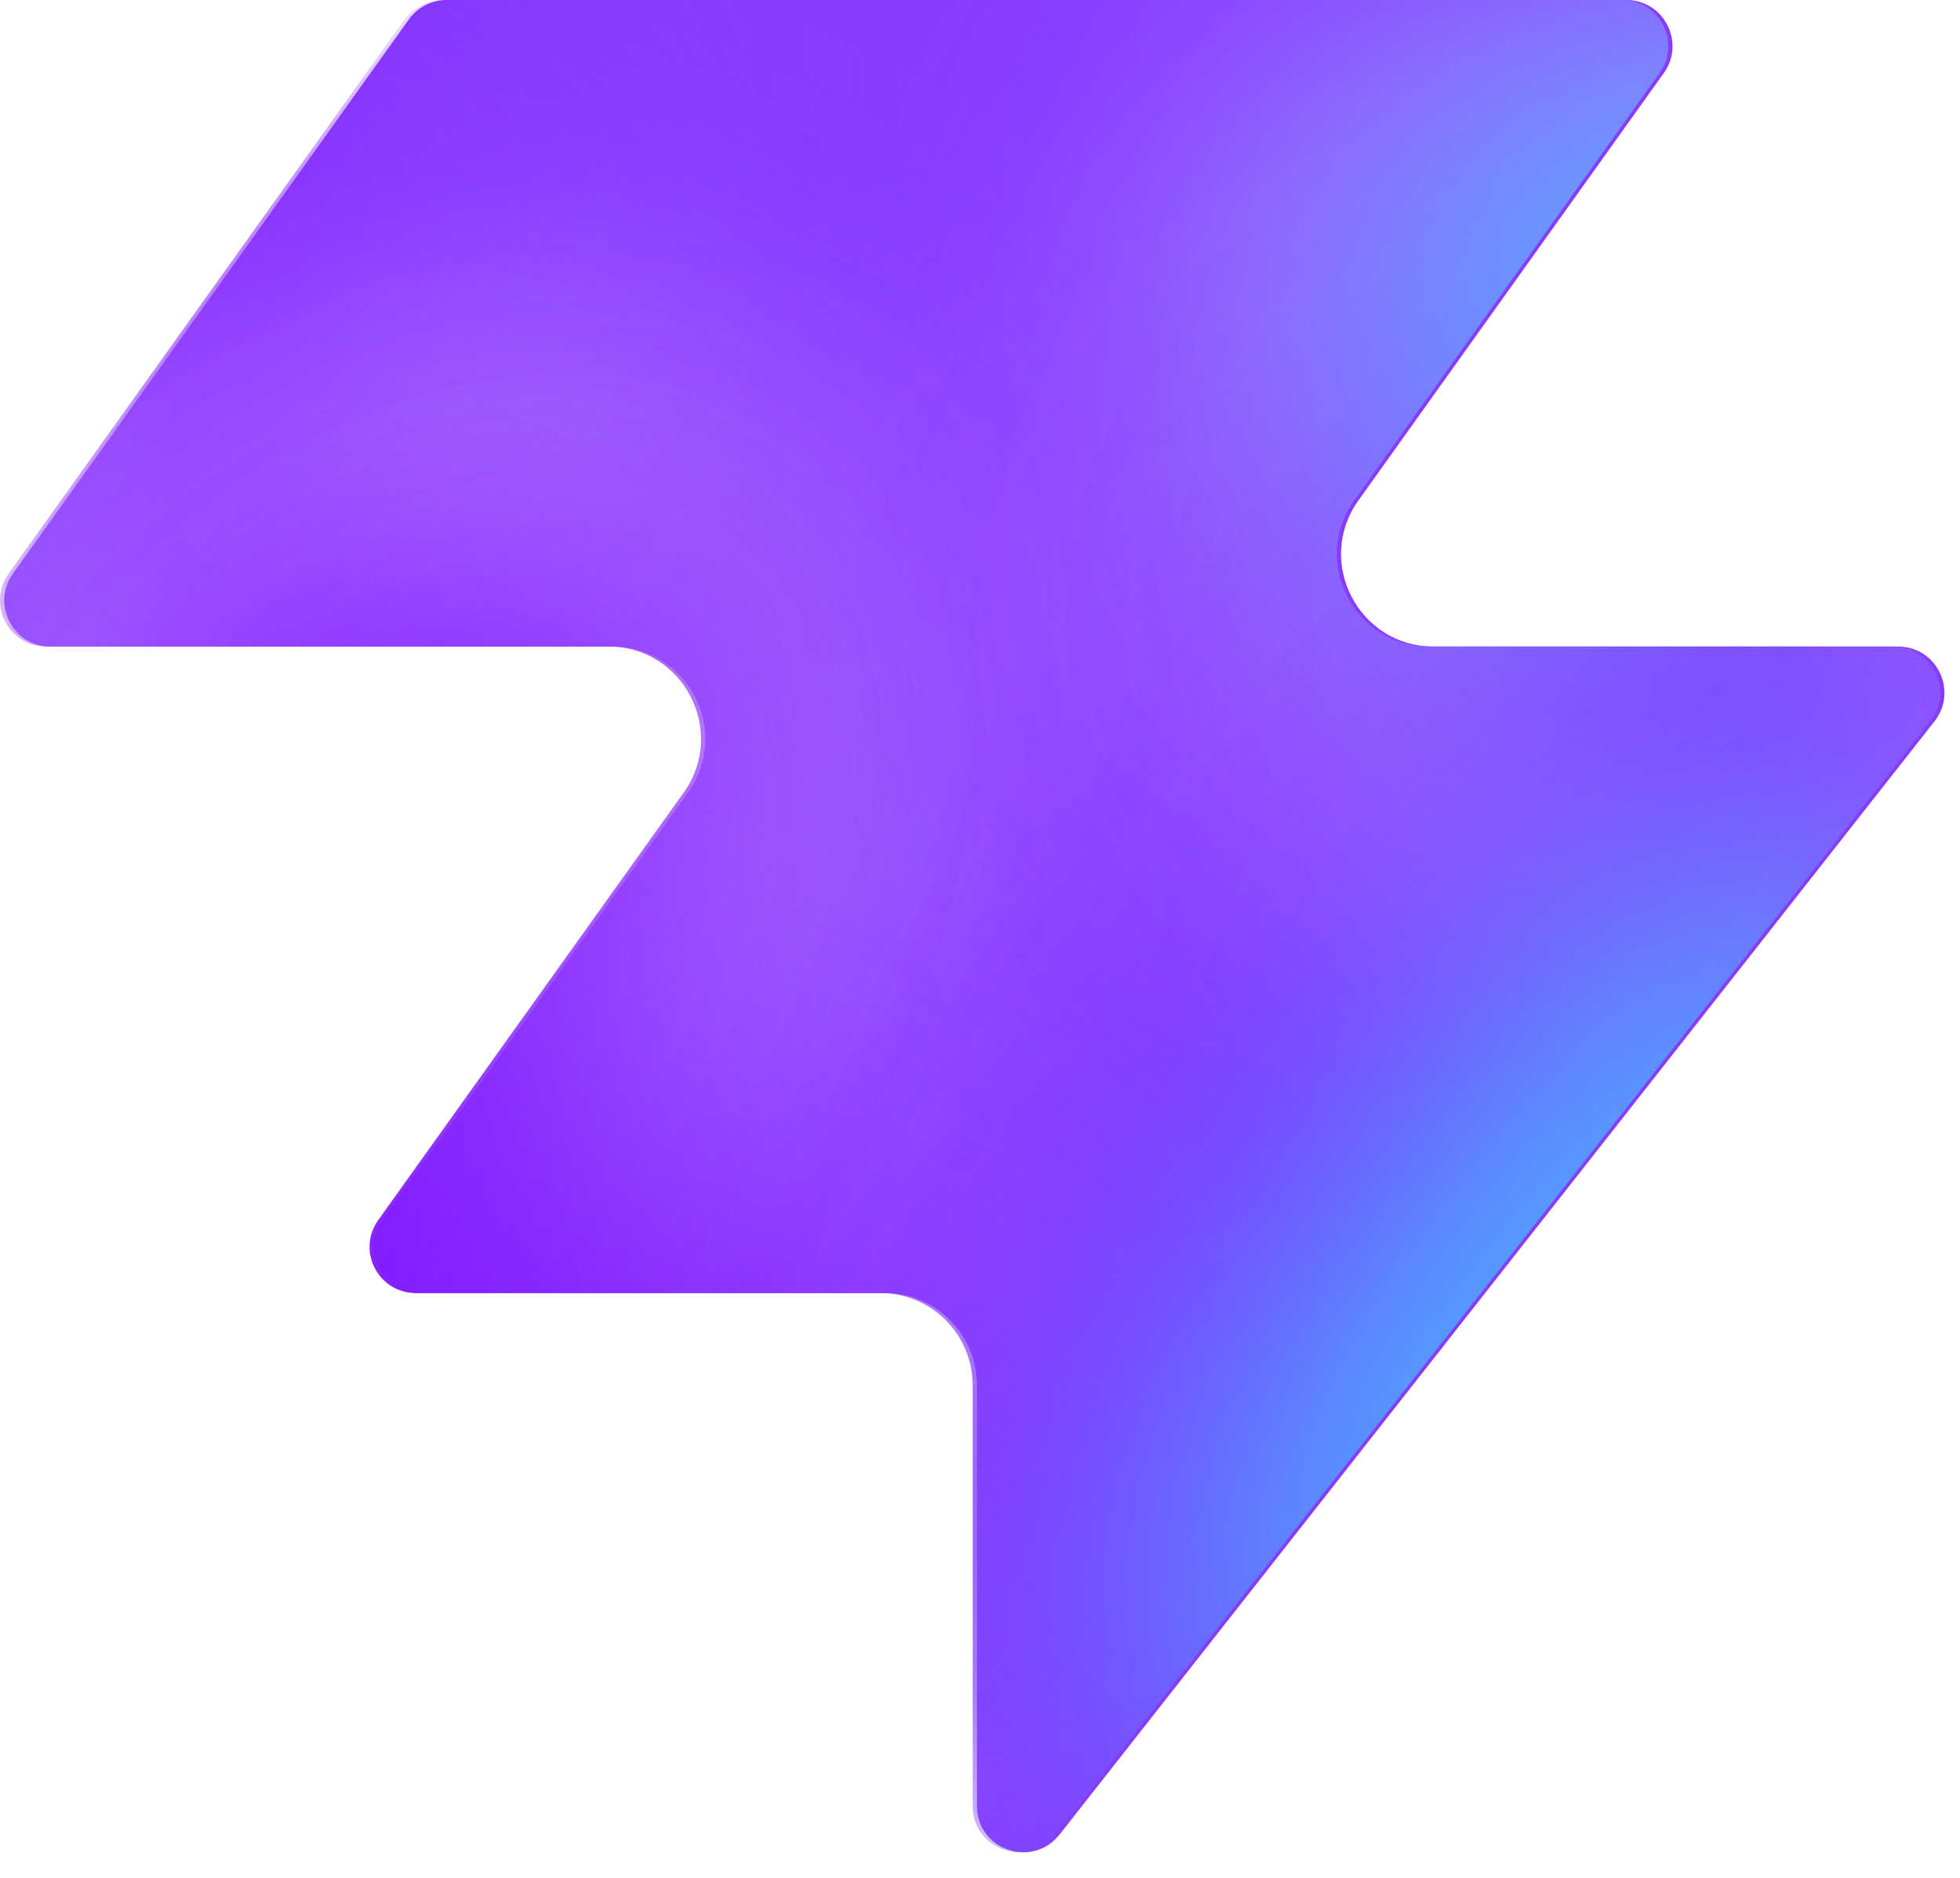
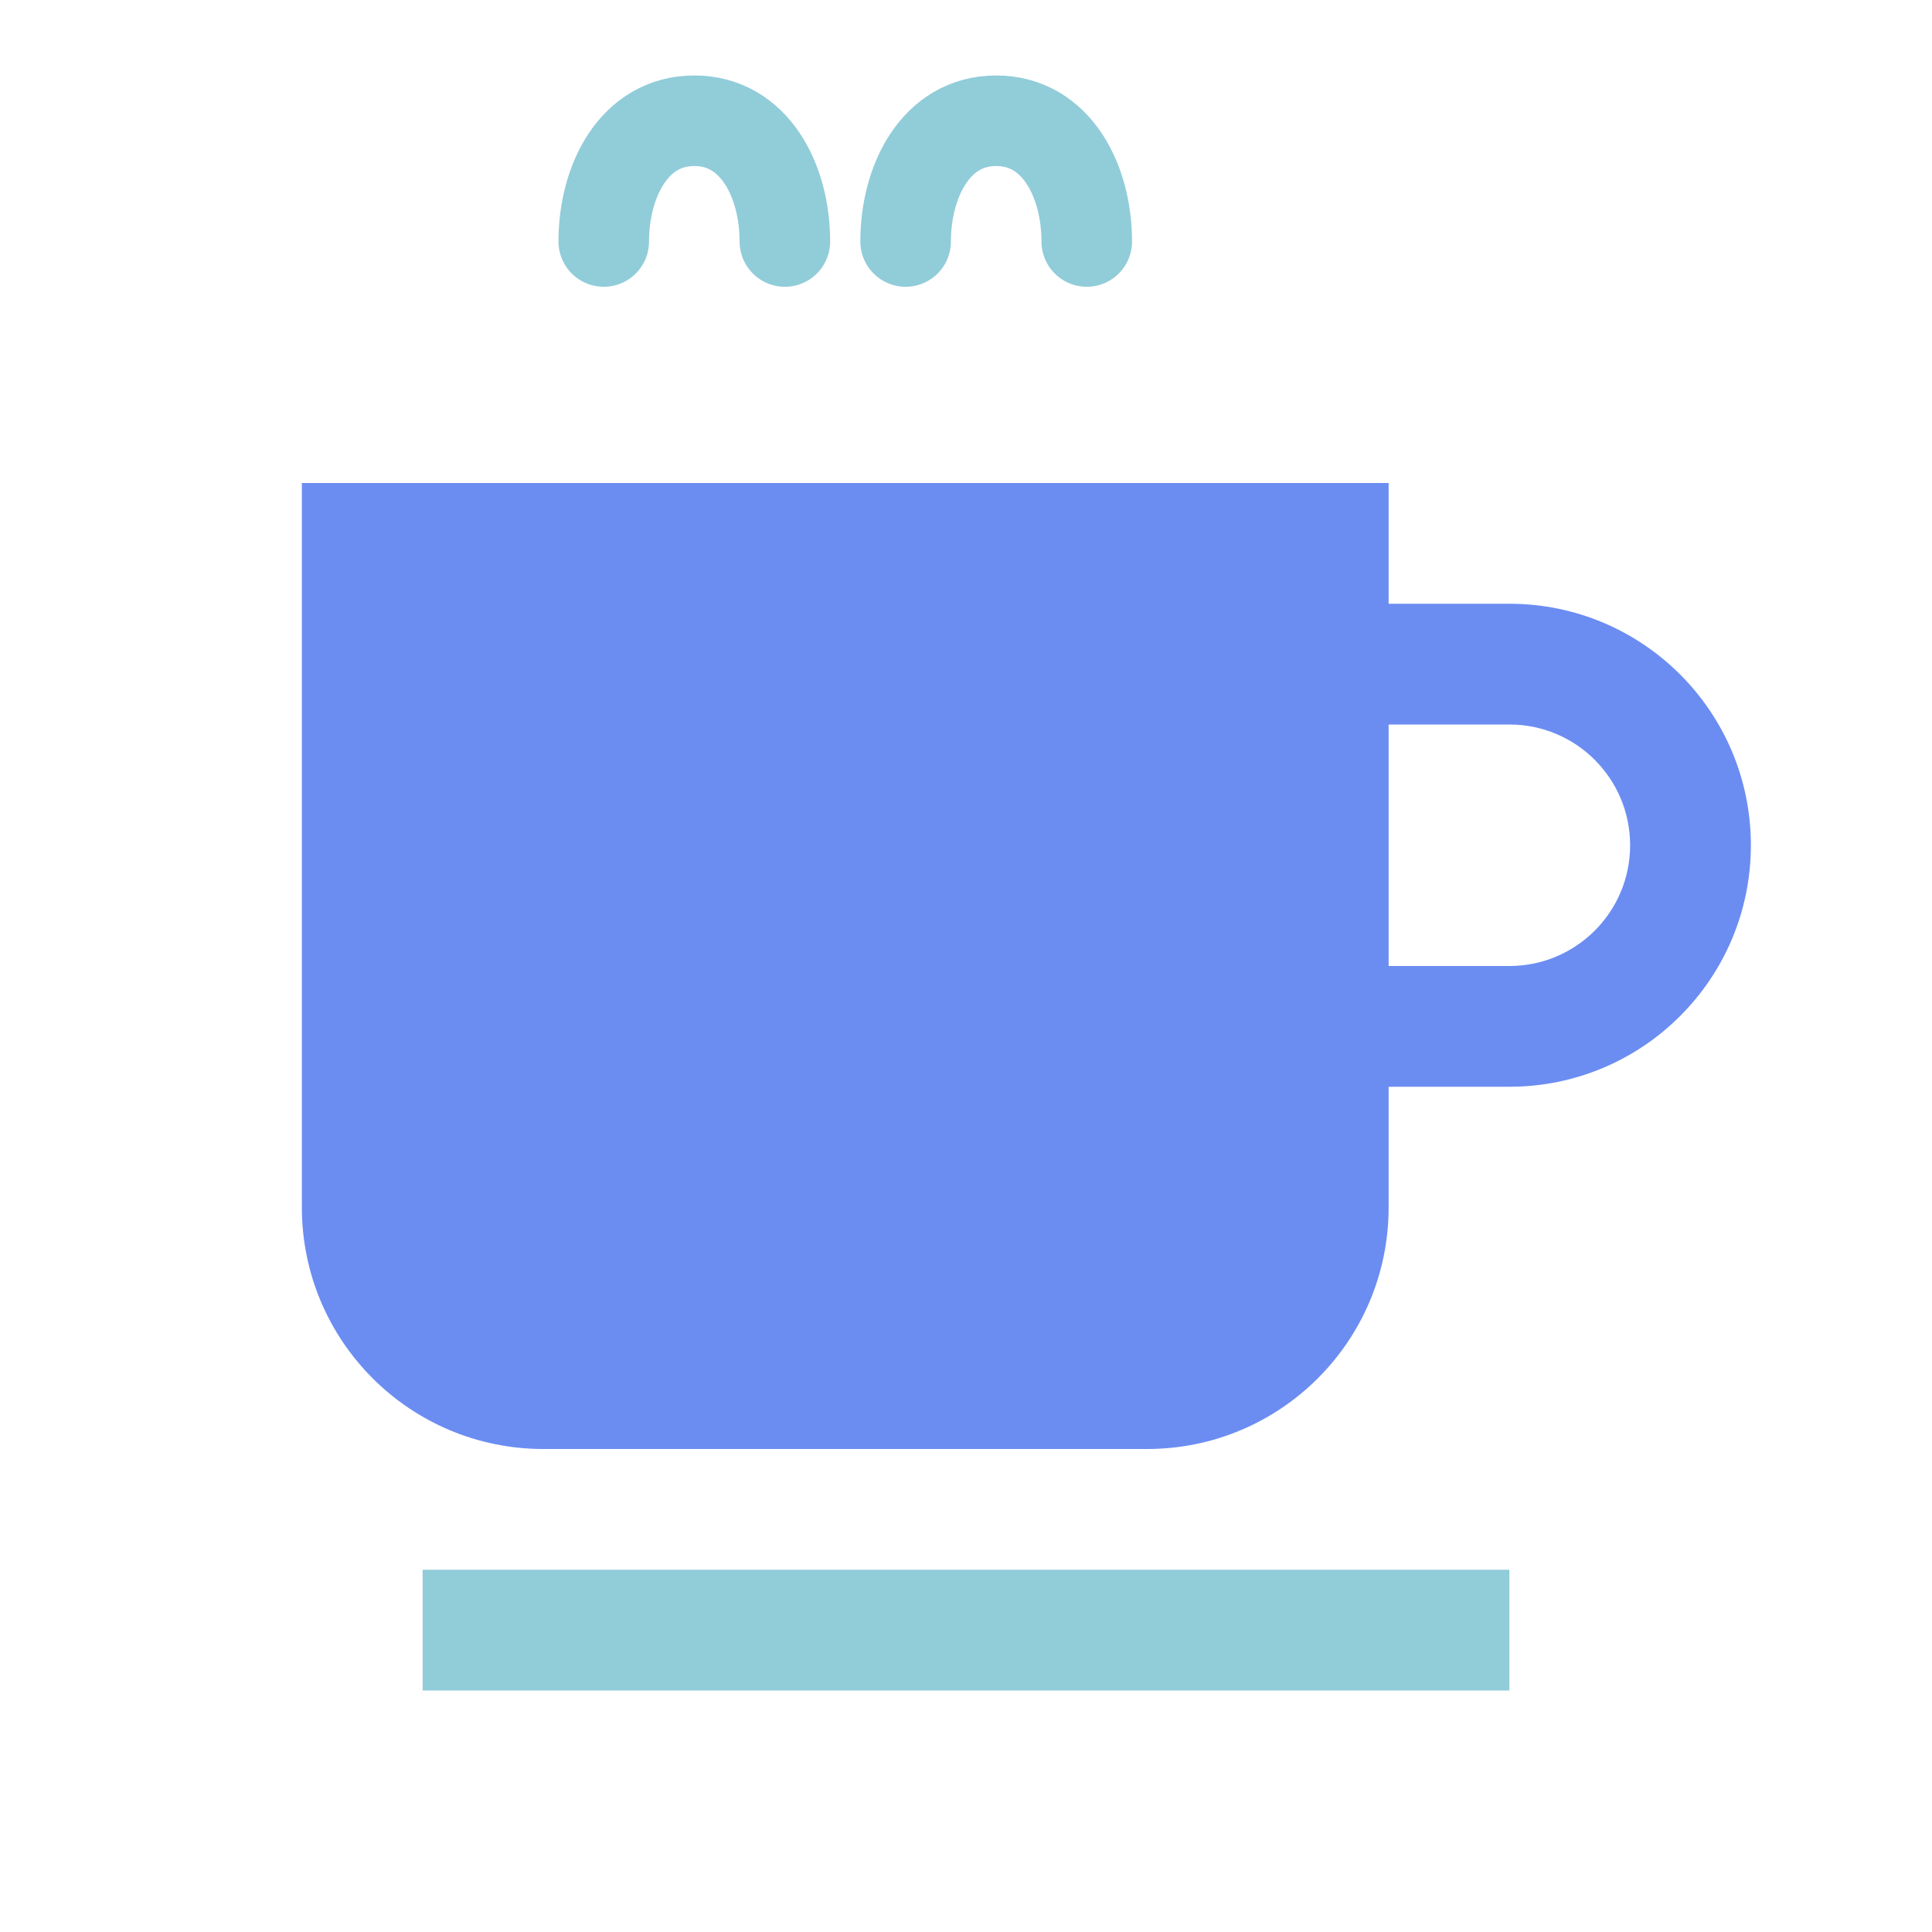
- <svg xmlns="http://www.w3.org/2000/svg" width="48" height="46" fill="none" viewBox="0 0 48 46">
-   <path fill="#863bff" d="M25.946 44.938c-.664.845-2.021.375-2.021-.698V33.937a2.26 2.26 0 0 0-2.262-2.262H10.287c-.92 0-1.456-1.04-.92-1.788l7.48-10.471c1.07-1.497 0-3.578-1.842-3.578H1.237c-.92 0-1.456-1.04-.92-1.788L10.013.474c.214-.297.556-.474.92-.474h28.894c.92 0 1.456 1.04.92 1.788l-7.48 10.471c-1.07 1.498 0 3.579 1.842 3.579h11.377c.943 0 1.473 1.088.89 1.83L25.947 44.94z" style="fill:#863bff;fill:color(display-p3 .525 .23 1);fill-opacity:1" />
-   <mask id="a" width="48" height="46" x="0" y="0" maskUnits="userSpaceOnUse" style="mask-type:alpha">
-     <path fill="#000" d="M25.842 44.938c-.664.844-2.021.375-2.021-.698V33.937a2.26 2.26 0 0 0-2.262-2.262H10.183c-.92 0-1.456-1.04-.92-1.788l7.48-10.471c1.07-1.498 0-3.579-1.842-3.579H1.133c-.92 0-1.456-1.04-.92-1.787L9.91.473c.214-.297.556-.474.92-.474h28.894c.92 0 1.456 1.04.92 1.788l-7.48 10.471c-1.07 1.498 0 3.578 1.842 3.578h11.377c.943 0 1.473 1.088.89 1.832L25.843 44.94z" style="fill:#000;fill-opacity:1" />
-   </mask>
-   <g mask="url(#a)">
-     <g filter="url(#b)">
-       <ellipse cx="5.508" cy="14.704" fill="#ede6ff" rx="5.508" ry="14.704" style="fill:#ede6ff;fill:color(display-p3 .927 .903 1);fill-opacity:1" transform="matrix(.00324 1 1 -.00324 -4.47 31.516)" />
-     </g>
-     <g filter="url(#c)">
-       <ellipse cx="10.399" cy="29.851" fill="#ede6ff" rx="10.399" ry="29.851" style="fill:#ede6ff;fill:color(display-p3 .927 .903 1);fill-opacity:1" transform="matrix(.00324 1 1 -.00324 -39.328 7.883)" />
-     </g>
-     <g filter="url(#d)">
-       <ellipse cx="5.508" cy="30.487" fill="#7e14ff" rx="5.508" ry="30.487" style="fill:#7e14ff;fill:color(display-p3 .492 .077 1);fill-opacity:1" transform="rotate(89.814 -25.913 -14.639)scale(1 -1)" />
-     </g>
-     <g filter="url(#e)">
-       <ellipse cx="5.508" cy="30.599" fill="#7e14ff" rx="5.508" ry="30.599" style="fill:#7e14ff;fill:color(display-p3 .492 .077 1);fill-opacity:1" transform="rotate(89.814 -32.644 -3.334)scale(1 -1)" />
-     </g>
-     <g filter="url(#f)">
-       <ellipse cx="5.508" cy="30.599" fill="#7e14ff" rx="5.508" ry="30.599" style="fill:#7e14ff;fill:color(display-p3 .492 .077 1);fill-opacity:1" transform="matrix(.00324 1 1 -.00324 -34.34 30.47)" />
-     </g>
-     <g filter="url(#g)">
-       <ellipse cx="14.072" cy="22.078" fill="#ede6ff" rx="14.072" ry="22.078" style="fill:#ede6ff;fill:color(display-p3 .927 .903 1);fill-opacity:1" transform="rotate(93.35 24.506 48.493)scale(-1 1)" />
-     </g>
-     <g filter="url(#h)">
-       <ellipse cx="3.47" cy="21.501" fill="#7e14ff" rx="3.47" ry="21.501" style="fill:#7e14ff;fill:color(display-p3 .492 .077 1);fill-opacity:1" transform="rotate(89.009 28.708 47.59)scale(-1 1)" />
-     </g>
-     <g filter="url(#i)">
-       <ellipse cx="3.47" cy="21.501" fill="#7e14ff" rx="3.47" ry="21.501" style="fill:#7e14ff;fill:color(display-p3 .492 .077 1);fill-opacity:1" transform="rotate(89.009 28.708 47.59)scale(-1 1)" />
-     </g>
-     <g filter="url(#j)">
-       <ellipse cx=".387" cy="8.972" fill="#7e14ff" rx="4.407" ry="29.108" style="fill:#7e14ff;fill:color(display-p3 .492 .077 1);fill-opacity:1" transform="rotate(39.51 .387 8.972)" />
-     </g>
-     <g filter="url(#k)">
-       <ellipse cx="47.523" cy="-6.092" fill="#7e14ff" rx="4.407" ry="29.108" style="fill:#7e14ff;fill:color(display-p3 .492 .077 1);fill-opacity:1" transform="rotate(37.892 47.523 -6.092)" />
-     </g>
-     <g filter="url(#l)">
-       <ellipse cx="41.412" cy="6.333" fill="#47bfff" rx="5.971" ry="9.665" style="fill:#47bfff;fill:color(display-p3 .28 .748 1);fill-opacity:1" transform="rotate(37.892 41.412 6.333)" />
-     </g>
-     <g filter="url(#m)">
-       <ellipse cx="-1.879" cy="38.332" fill="#7e14ff" rx="4.407" ry="29.108" style="fill:#7e14ff;fill:color(display-p3 .492 .077 1);fill-opacity:1" transform="rotate(37.892 -1.88 38.332)" />
-     </g>
-     <g filter="url(#n)">
-       <ellipse cx="-1.879" cy="38.332" fill="#7e14ff" rx="4.407" ry="29.108" style="fill:#7e14ff;fill:color(display-p3 .492 .077 1);fill-opacity:1" transform="rotate(37.892 -1.88 38.332)" />
-     </g>
-     <g filter="url(#o)">
-       <ellipse cx="35.651" cy="29.907" fill="#7e14ff" rx="4.407" ry="29.108" style="fill:#7e14ff;fill:color(display-p3 .492 .077 1);fill-opacity:1" transform="rotate(37.892 35.651 29.907)" />
-     </g>
-     <g filter="url(#p)">
-       <ellipse cx="38.418" cy="32.4" fill="#47bfff" rx="5.971" ry="15.297" style="fill:#47bfff;fill:color(display-p3 .28 .748 1);fill-opacity:1" transform="rotate(37.892 38.418 32.4)" />
-     </g>
-   </g>
-   <defs>
-     <filter id="b" width="60.045" height="41.654" x="-19.77" y="16.149" color-interpolation-filters="sRGB" filterUnits="userSpaceOnUse">
-       <feFlood flood-opacity="0" result="BackgroundImageFix" />
-       <feBlend in="SourceGraphic" in2="BackgroundImageFix" result="shape" />
-       <feGaussianBlur result="effect1_foregroundBlur_2002_17158" stdDeviation="7.659" />
-     </filter>
-     <filter id="c" width="90.34" height="51.437" x="-54.613" y="-7.533" color-interpolation-filters="sRGB" filterUnits="userSpaceOnUse">
-       <feFlood flood-opacity="0" result="BackgroundImageFix" />
-       <feBlend in="SourceGraphic" in2="BackgroundImageFix" result="shape" />
-       <feGaussianBlur result="effect1_foregroundBlur_2002_17158" stdDeviation="7.659" />
-     </filter>
-     <filter id="d" width="79.355" height="29.4" x="-49.64" y="2.03" color-interpolation-filters="sRGB" filterUnits="userSpaceOnUse">
-       <feFlood flood-opacity="0" result="BackgroundImageFix" />
-       <feBlend in="SourceGraphic" in2="BackgroundImageFix" result="shape" />
-       <feGaussianBlur result="effect1_foregroundBlur_2002_17158" stdDeviation="4.596" />
-     </filter>
-     <filter id="e" width="79.579" height="29.4" x="-45.045" y="20.029" color-interpolation-filters="sRGB" filterUnits="userSpaceOnUse">
-       <feFlood flood-opacity="0" result="BackgroundImageFix" />
-       <feBlend in="SourceGraphic" in2="BackgroundImageFix" result="shape" />
-       <feGaussianBlur result="effect1_foregroundBlur_2002_17158" stdDeviation="4.596" />
-     </filter>
-     <filter id="f" width="79.579" height="29.4" x="-43.513" y="21.178" color-interpolation-filters="sRGB" filterUnits="userSpaceOnUse">
-       <feFlood flood-opacity="0" result="BackgroundImageFix" />
-       <feBlend in="SourceGraphic" in2="BackgroundImageFix" result="shape" />
-       <feGaussianBlur result="effect1_foregroundBlur_2002_17158" stdDeviation="4.596" />
-     </filter>
-     <filter id="g" width="74.749" height="58.852" x="15.756" y="-17.901" color-interpolation-filters="sRGB" filterUnits="userSpaceOnUse">
-       <feFlood flood-opacity="0" result="BackgroundImageFix" />
-       <feBlend in="SourceGraphic" in2="BackgroundImageFix" result="shape" />
-       <feGaussianBlur result="effect1_foregroundBlur_2002_17158" stdDeviation="7.659" />
-     </filter>
-     <filter id="h" width="61.377" height="25.362" x="23.548" y="2.284" color-interpolation-filters="sRGB" filterUnits="userSpaceOnUse">
-       <feFlood flood-opacity="0" result="BackgroundImageFix" />
-       <feBlend in="SourceGraphic" in2="BackgroundImageFix" result="shape" />
-       <feGaussianBlur result="effect1_foregroundBlur_2002_17158" stdDeviation="4.596" />
-     </filter>
-     <filter id="i" width="61.377" height="25.362" x="23.548" y="2.284" color-interpolation-filters="sRGB" filterUnits="userSpaceOnUse">
-       <feFlood flood-opacity="0" result="BackgroundImageFix" />
-       <feBlend in="SourceGraphic" in2="BackgroundImageFix" result="shape" />
-       <feGaussianBlur result="effect1_foregroundBlur_2002_17158" stdDeviation="4.596" />
-     </filter>
-     <filter id="j" width="56.045" height="63.649" x="-27.636" y="-22.853" color-interpolation-filters="sRGB" filterUnits="userSpaceOnUse">
-       <feFlood flood-opacity="0" result="BackgroundImageFix" />
-       <feBlend in="SourceGraphic" in2="BackgroundImageFix" result="shape" />
-       <feGaussianBlur result="effect1_foregroundBlur_2002_17158" stdDeviation="4.596" />
-     </filter>
-     <filter id="k" width="54.814" height="64.646" x="20.116" y="-38.415" color-interpolation-filters="sRGB" filterUnits="userSpaceOnUse">
-       <feFlood flood-opacity="0" result="BackgroundImageFix" />
-       <feBlend in="SourceGraphic" in2="BackgroundImageFix" result="shape" />
-       <feGaussianBlur result="effect1_foregroundBlur_2002_17158" stdDeviation="4.596" />
-     </filter>
-     <filter id="l" width="33.541" height="35.313" x="24.641" y="-11.323" color-interpolation-filters="sRGB" filterUnits="userSpaceOnUse">
-       <feFlood flood-opacity="0" result="BackgroundImageFix" />
-       <feBlend in="SourceGraphic" in2="BackgroundImageFix" result="shape" />
-       <feGaussianBlur result="effect1_foregroundBlur_2002_17158" stdDeviation="4.596" />
-     </filter>
-     <filter id="m" width="54.814" height="64.646" x="-29.286" y="6.009" color-interpolation-filters="sRGB" filterUnits="userSpaceOnUse">
-       <feFlood flood-opacity="0" result="BackgroundImageFix" />
-       <feBlend in="SourceGraphic" in2="BackgroundImageFix" result="shape" />
-       <feGaussianBlur result="effect1_foregroundBlur_2002_17158" stdDeviation="4.596" />
-     </filter>
-     <filter id="n" width="54.814" height="64.646" x="-29.286" y="6.009" color-interpolation-filters="sRGB" filterUnits="userSpaceOnUse">
-       <feFlood flood-opacity="0" result="BackgroundImageFix" />
-       <feBlend in="SourceGraphic" in2="BackgroundImageFix" result="shape" />
-       <feGaussianBlur result="effect1_foregroundBlur_2002_17158" stdDeviation="4.596" />
-     </filter>
-     <filter id="o" width="54.814" height="64.646" x="8.244" y="-2.416" color-interpolation-filters="sRGB" filterUnits="userSpaceOnUse">
-       <feFlood flood-opacity="0" result="BackgroundImageFix" />
-       <feBlend in="SourceGraphic" in2="BackgroundImageFix" result="shape" />
-       <feGaussianBlur result="effect1_foregroundBlur_2002_17158" stdDeviation="4.596" />
-     </filter>
-     <filter id="p" width="39.409" height="43.623" x="18.713" y="10.588" color-interpolation-filters="sRGB" filterUnits="userSpaceOnUse">
-       <feFlood flood-opacity="0" result="BackgroundImageFix" />
-       <feBlend in="SourceGraphic" in2="BackgroundImageFix" result="shape" />
-       <feGaussianBlur result="effect1_foregroundBlur_2002_17158" stdDeviation="4.596" />
-     </filter>
-   </defs>
+ <svg xmlns="http://www.w3.org/2000/svg" width="32" height="32" viewBox="0 0 32 32">
+   <path d="M5 8h18v2h2a4 4 0 0 1 0 8h-2v2a4 4 0 0 1-4 4H9a4 4 0 0 1-4-4V8zm18 8h2a2 2 0 0 0 0-4h-2v4z" fill="#6B8DF2" />
+   <path d="M7 26h18v2H7z" fill="#91CCD9" rx="1" />
+   <path d="M10 4c0-1 .5-2 1.5-2S13 3 13 4M15 4c0-1 .5-2 1.5-2S18 3 18 4" stroke="#91CCD9" stroke-width="1.5" stroke-linecap="round" fill="none" />
</svg>
